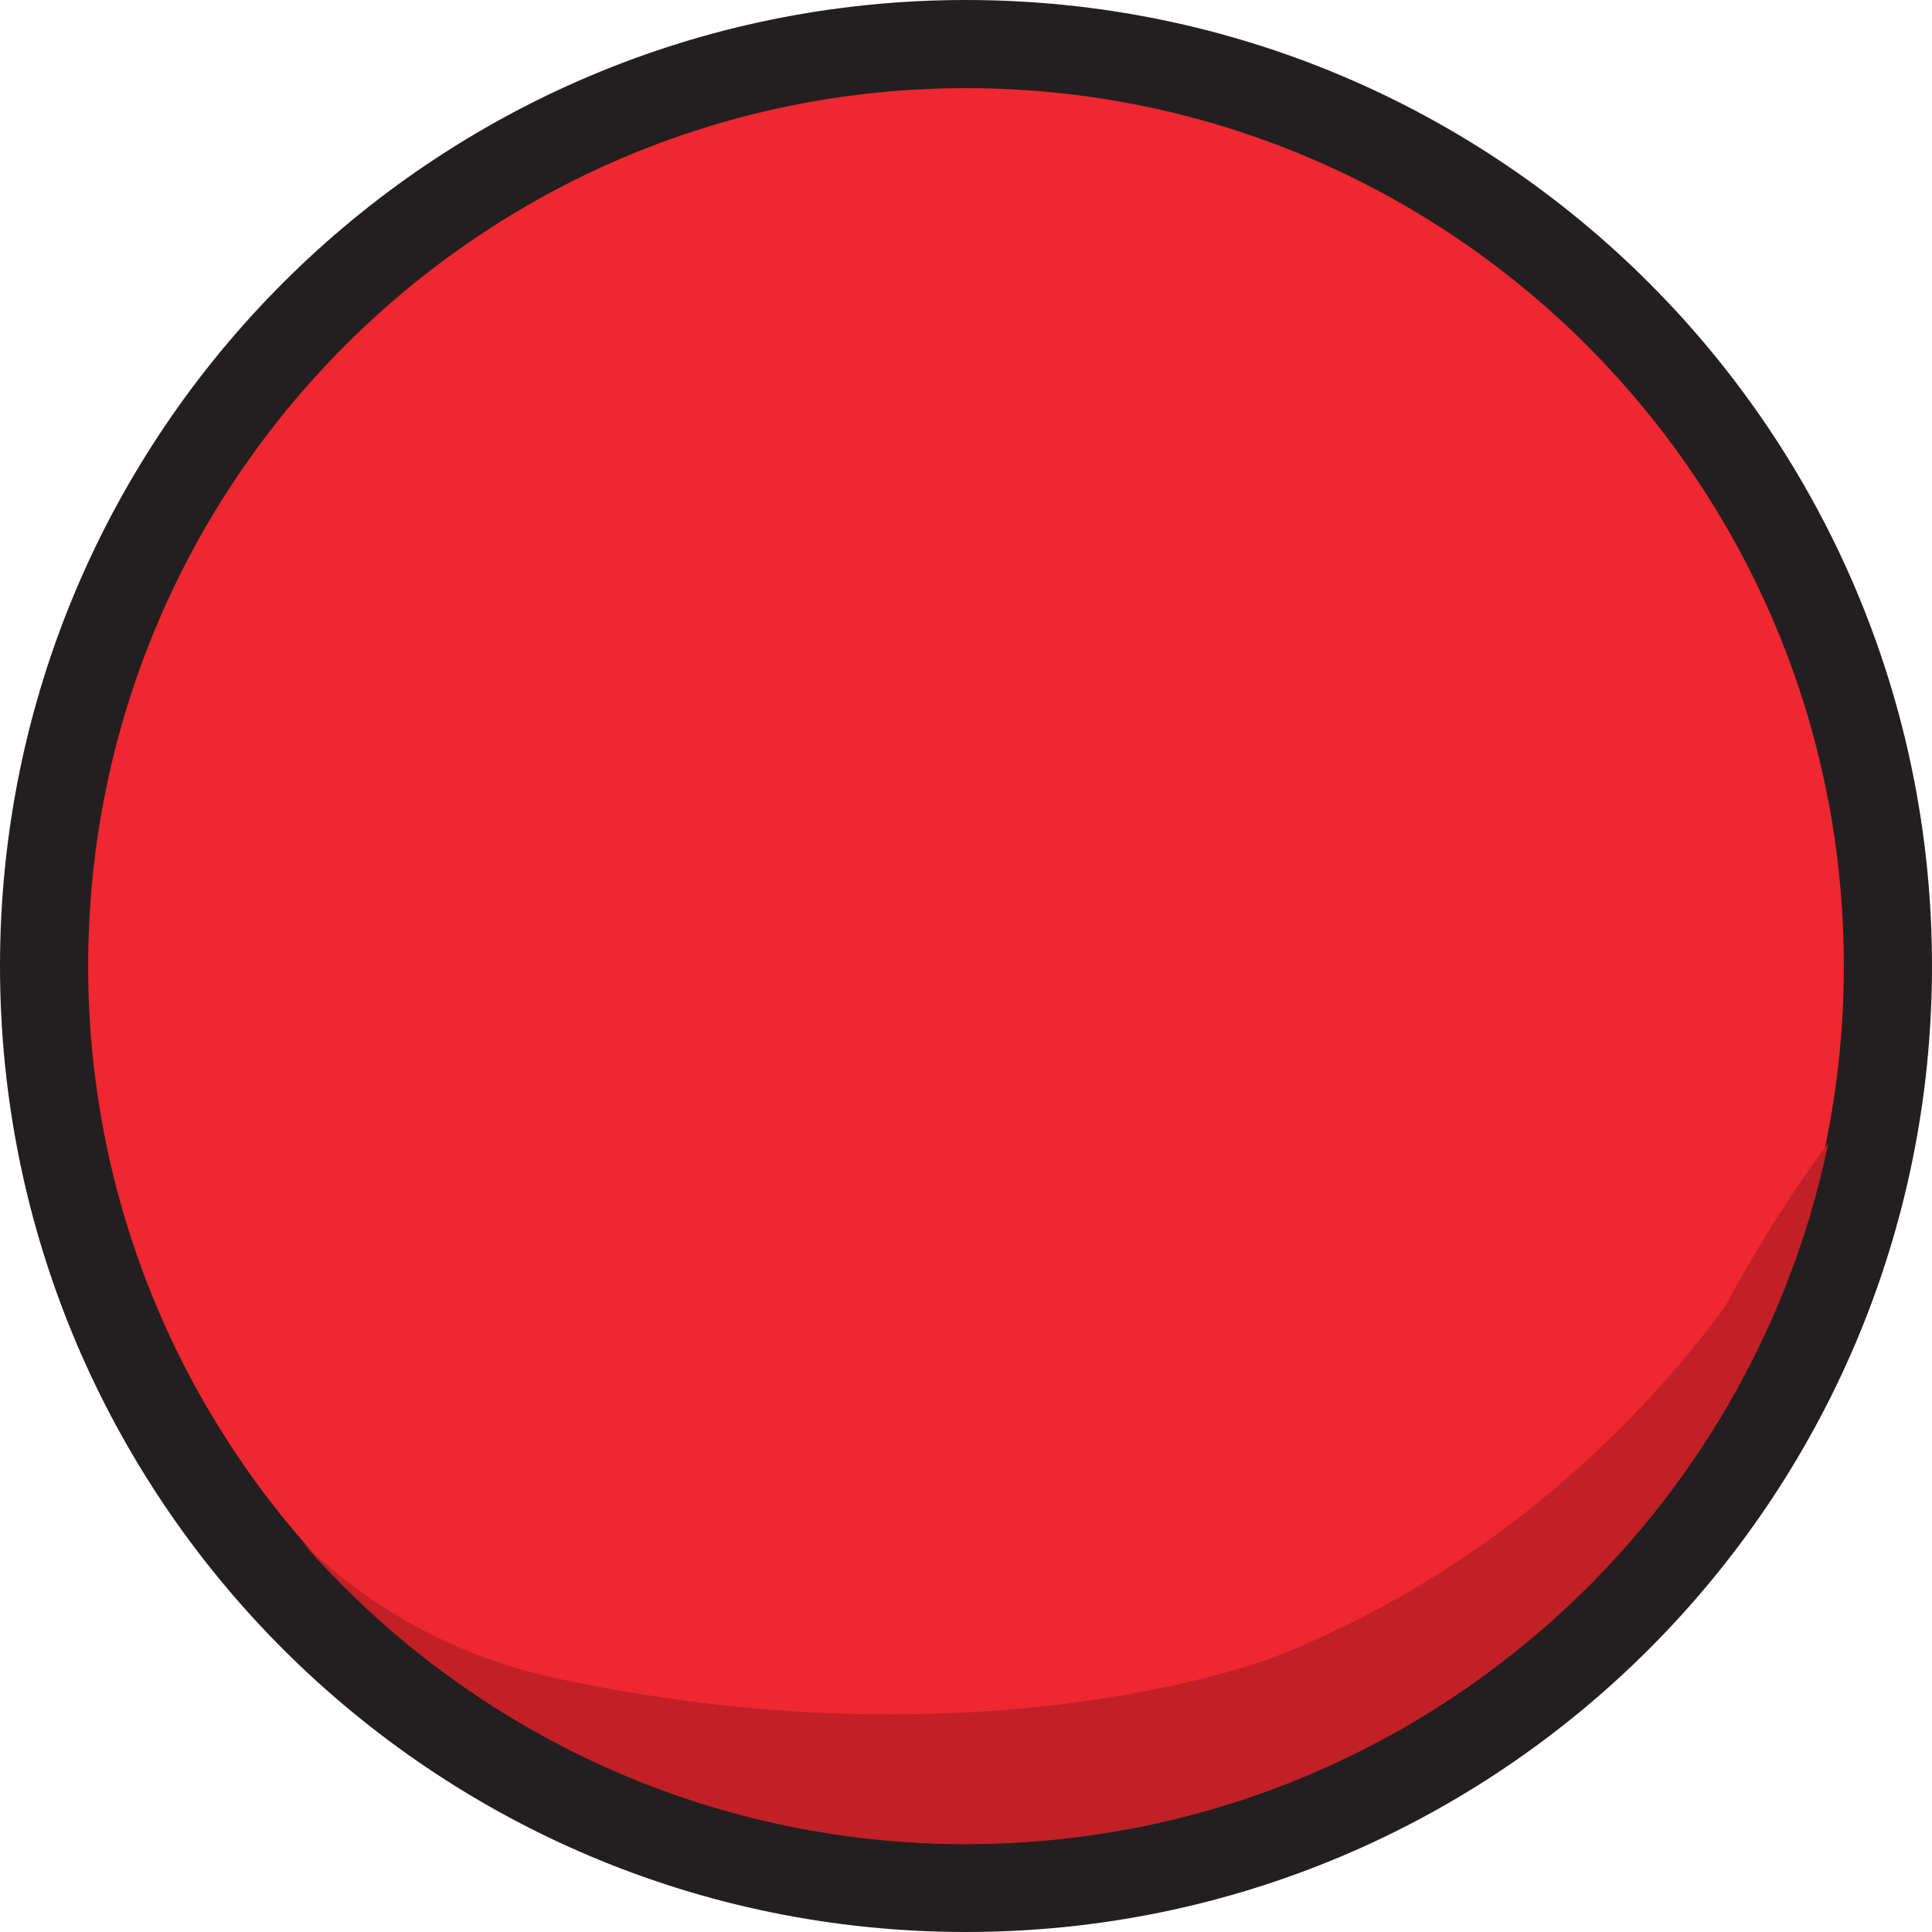
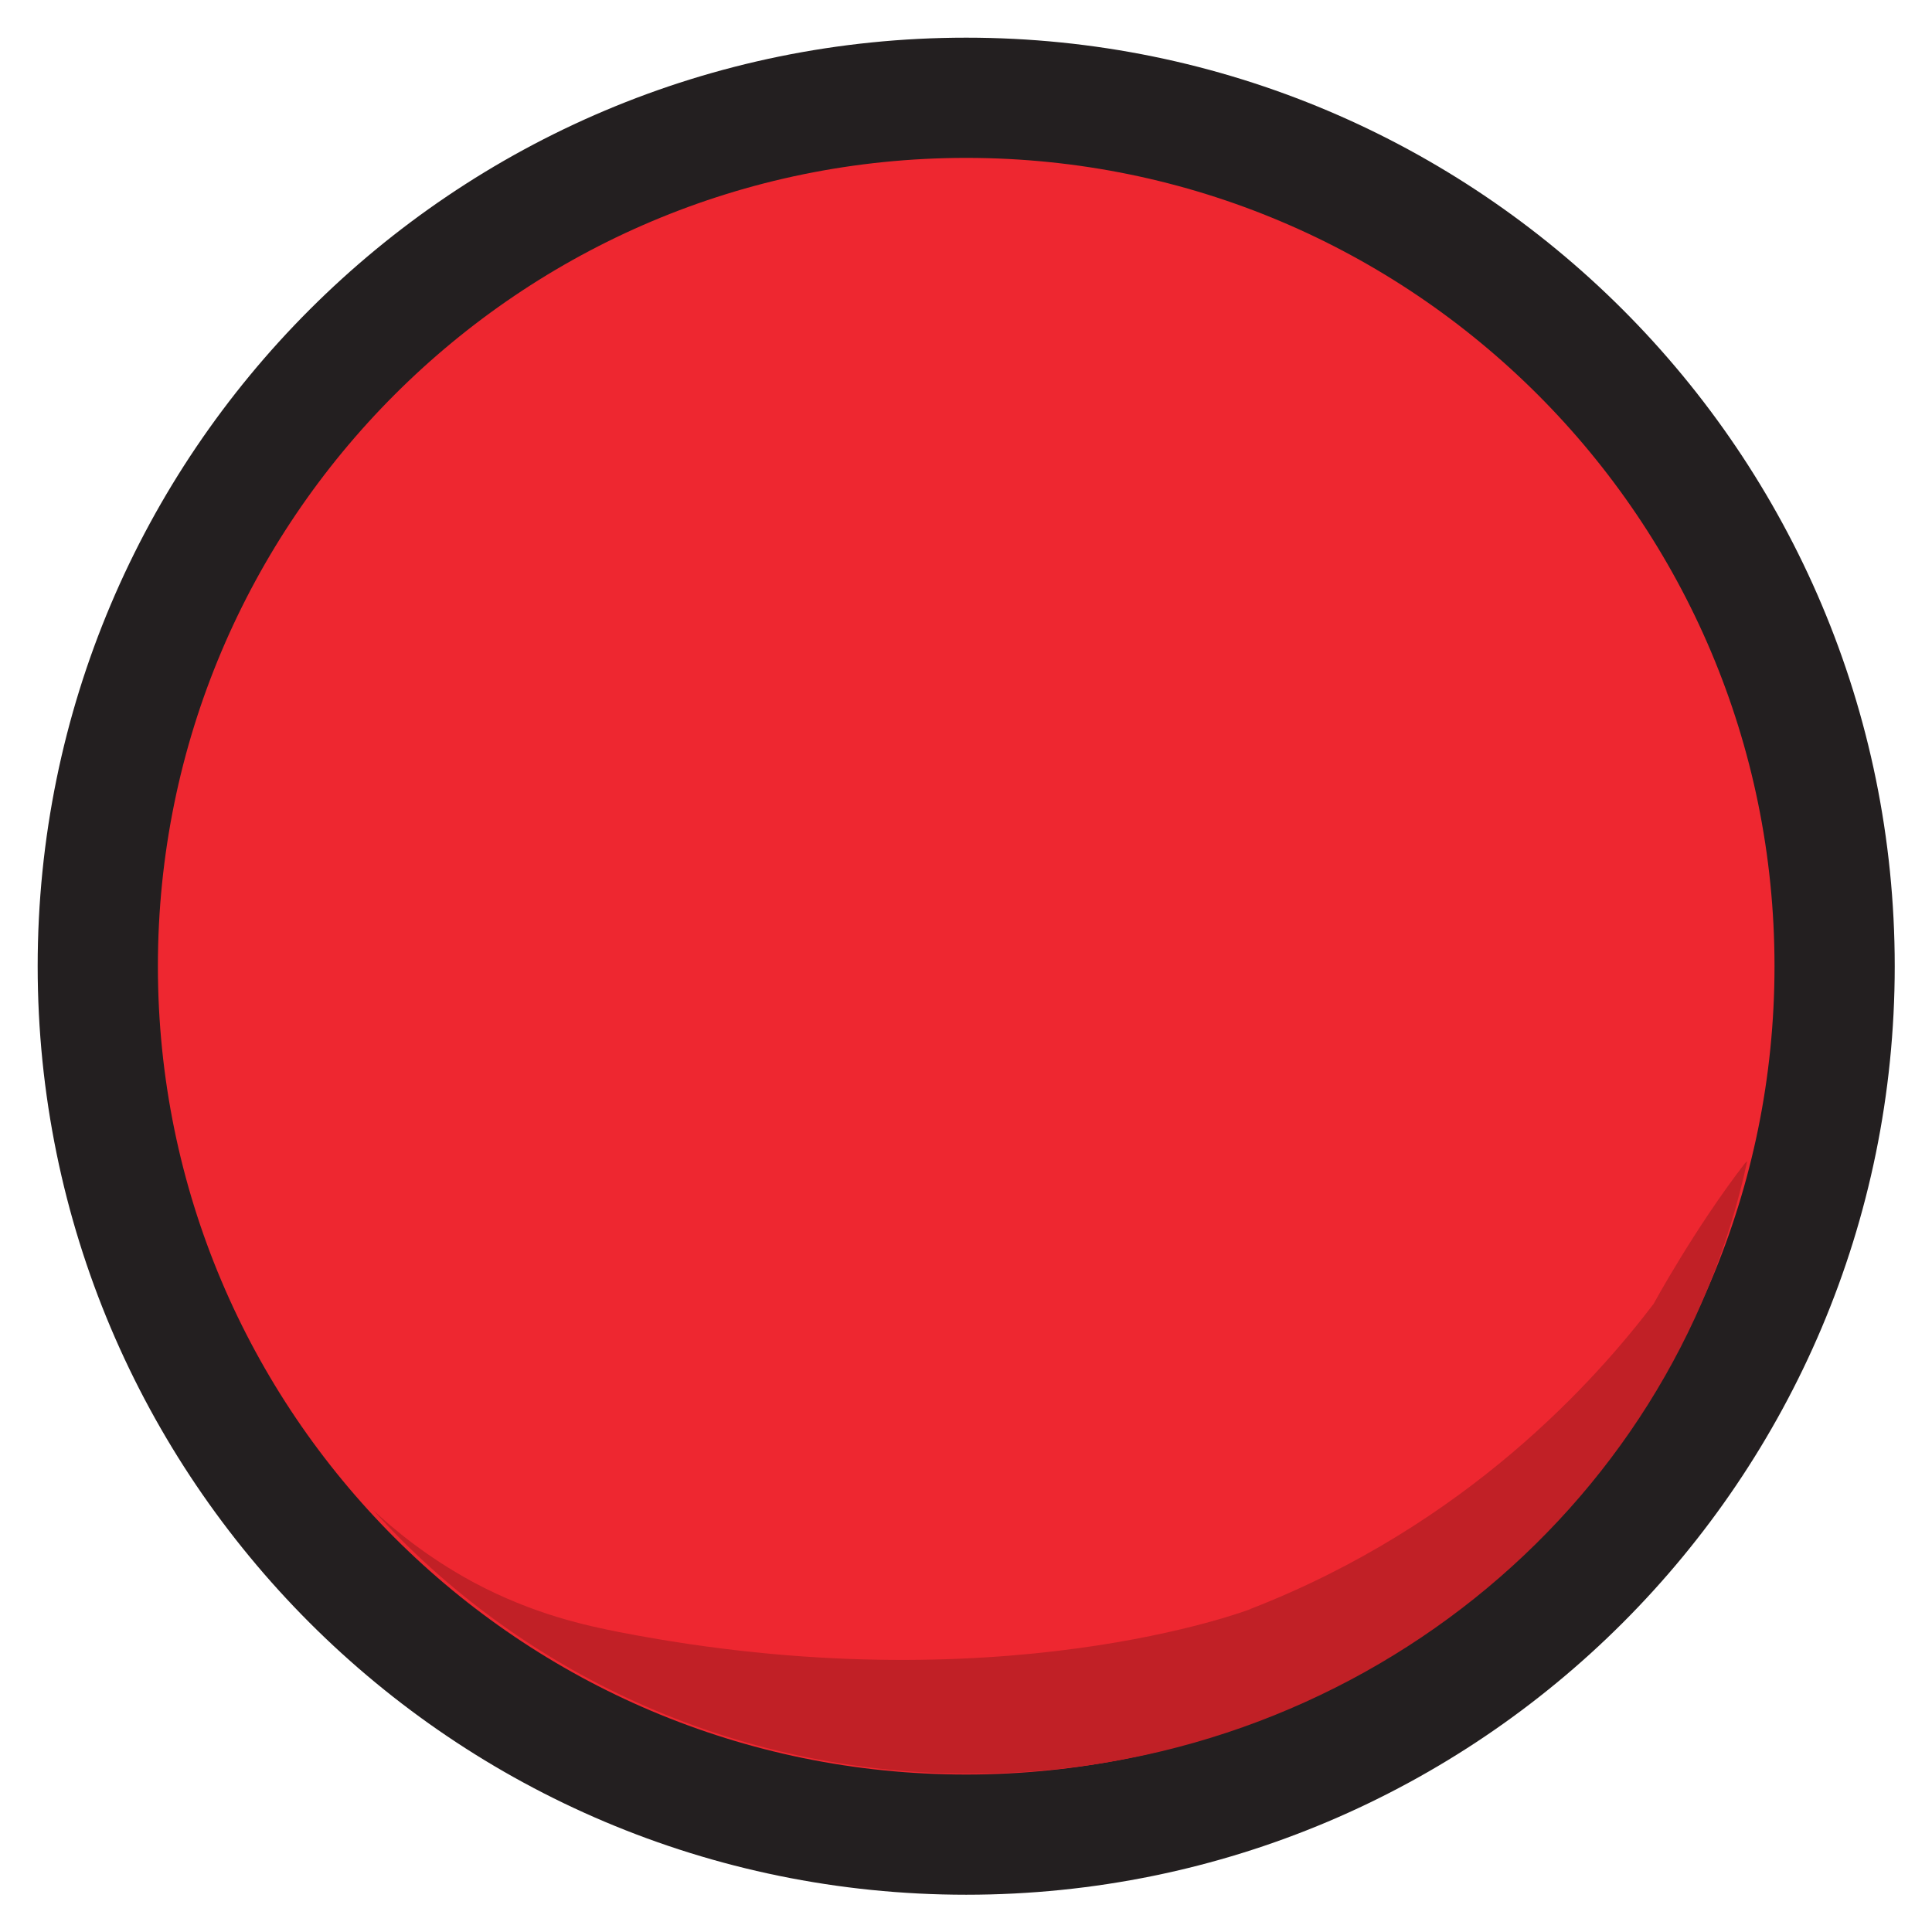
- <svg xmlns="http://www.w3.org/2000/svg" viewBox="0 0 482.12 482.12">
+ <svg xmlns="http://www.w3.org/2000/svg" version="1.1" viewBox="0 0 482.1 482.1">
  <defs>
    <style>
      .cls-1 {
        fill: #c12026;
      }

      .cls-2 {
        fill: #ee2730;
        stroke: #231f20;
        stroke-miterlimit: 10;
-         stroke-width: 22px;
+         stroke-width: 30px;
      }
    </style>
  </defs>
-   <g id="Layer_1">
-     <circle class="cls-2" cx="241.06" cy="241.06" r="230.06" />
-   </g>
-   <g id="Layer_3">
-     <path class="cls-1" d="M318.67,413.28s-69.7,27.85-175.32,6.49c-8.24-1.67-23.17-4.81-40.26-14.29-12.69-7.04-21.86-14.95-27.66-20.61,40.29,46.16,99.55,75.33,165.63,75.33,105.99,0,194.45-75.04,215.17-174.88-.1.13-.2.27-.31.4,0,0,0,0,0,0-.17.23-.3.39-.3.4-13.87,18.5-25.26,40.14-25.26,40.14-16.01,21.58-51.61,63-111.69,87.01Z" />
+   <g>
+     <g id="Layer_1">
+       <g id="Layer_1-2" data-name="Layer_1">
+         <circle class="cls-2" cx="241.1" cy="241.1" r="216.7" />
+       </g>
+       <g id="Layer_3">
+         <path class="cls-1" d="M312.1,401.5s-62.8,24.3-157.9,5.7c-7.4-1.5-20.9-4.2-36.3-12.5-11.4-6.2-19.7-13.1-24.9-18,36.3,40.4,89.7,65.9,149.2,65.9,95.5,0,175.1-65.6,193.8-152.9,0,.1-.2.2-.3.3h0c-.2.2-.3.3-.3.3-12.5,16.2-22.8,35.1-22.8,35.1-14.4,18.9-46.5,55.1-100.6,76.1h0Z" />
+       </g>
+     </g>
  </g>
</svg>
